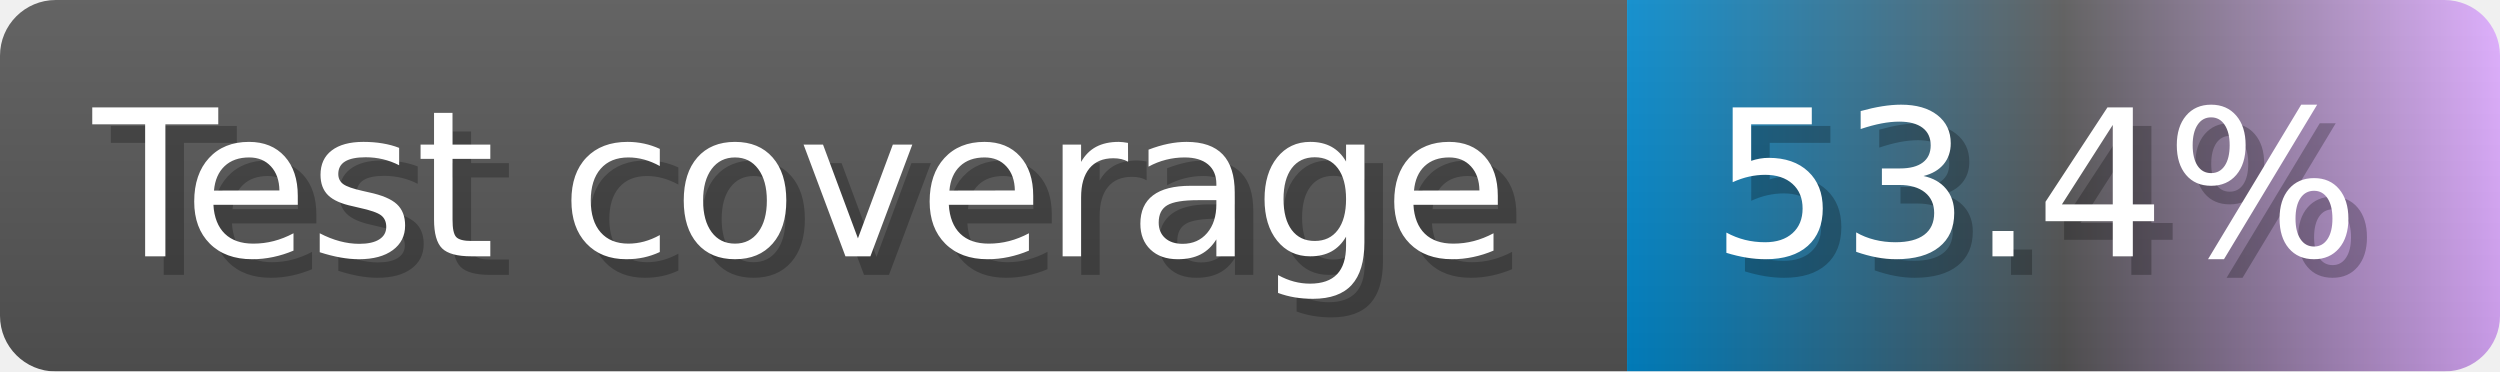
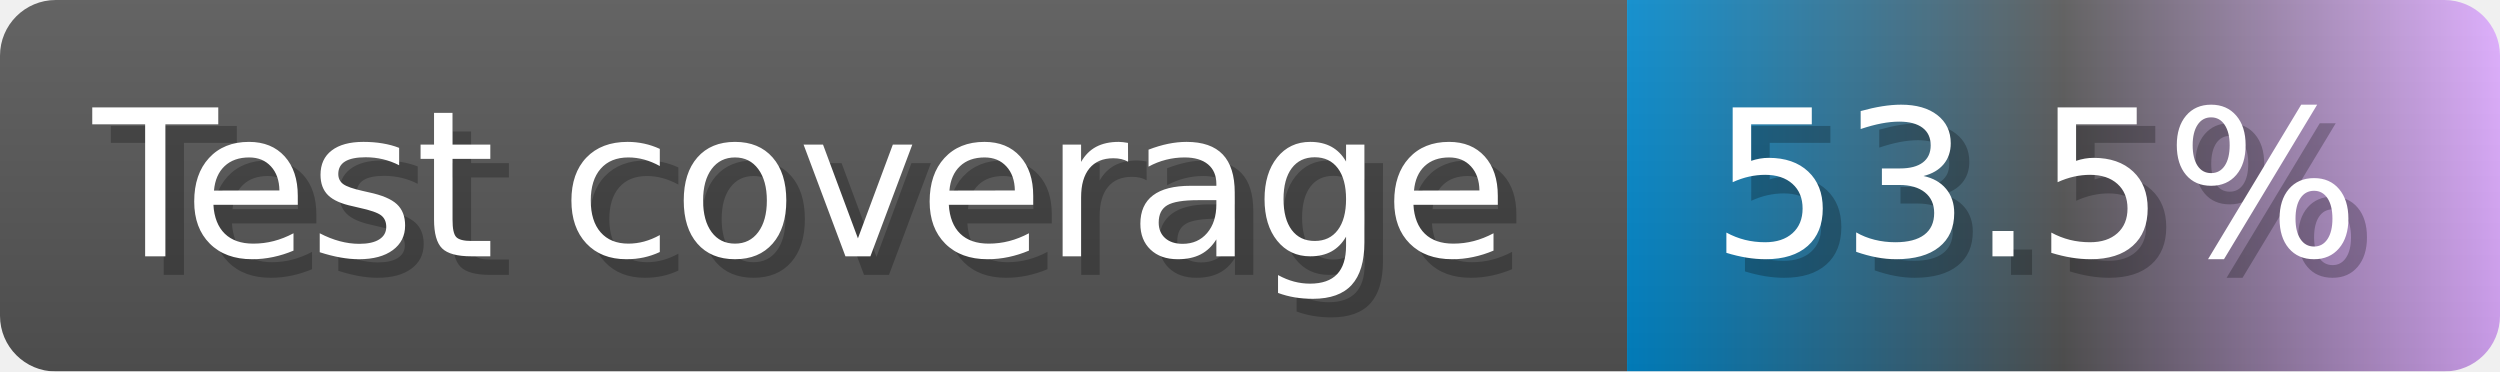
- <svg xmlns="http://www.w3.org/2000/svg" width="134.6" height="20" viewBox="0 0 1346 200" role="img" aria-label="Test coverage: 53.4%">
+ <svg xmlns="http://www.w3.org/2000/svg" width="134.6" height="20" viewBox="0 0 1346 200" role="img" aria-label="Test coverage: 53.5%">
  <linearGradient id="a" x2="0" y2="100%">
    <stop offset="0" stop-opacity=".1" stop-color="#EEE" />
    <stop offset="1" stop-opacity=".1" />
  </linearGradient>
  <mask id="m">
    <rect width="1346" height="200" rx="30" fill="#FFF" />
  </mask>
  <g mask="url(#m)">
    <rect width="876" height="200" fill="#555" />
    <rect width="470" height="200" fill="url(#x)" x="876" />
    <rect width="1346" height="200" fill="url(#a)" />
  </g>
  <g aria-hidden="true" fill="#fff" text-anchor="start" font-family="Verdana,DejaVu Sans,sans-serif" font-size="110">
    <text x="60" y="148" textLength="776" fill="#000" opacity="0.25">Test coverage</text>
    <text x="50" y="138" textLength="776">Test coverage</text>
-     <text x="931" y="148" textLength="370" fill="#000" opacity="0.25">53.4%</text>
-     <text x="921" y="138" textLength="370">53.4%</text>
+     <text x="931" y="148" textLength="370" fill="#000" opacity="0.25">53.5%</text>
+     <text x="921" y="138" textLength="370">53.5%</text>
  </g>
  <linearGradient id="x" x1="0%" y1="0%" x2="100%" y2="0%">
    <stop offset="0%" style="stop-color:#08C" />
    <stop offset="50%" style="stop-color:#555" />
    <stop offset="100%" style="stop-color:#daf" />
  </linearGradient>
</svg>
